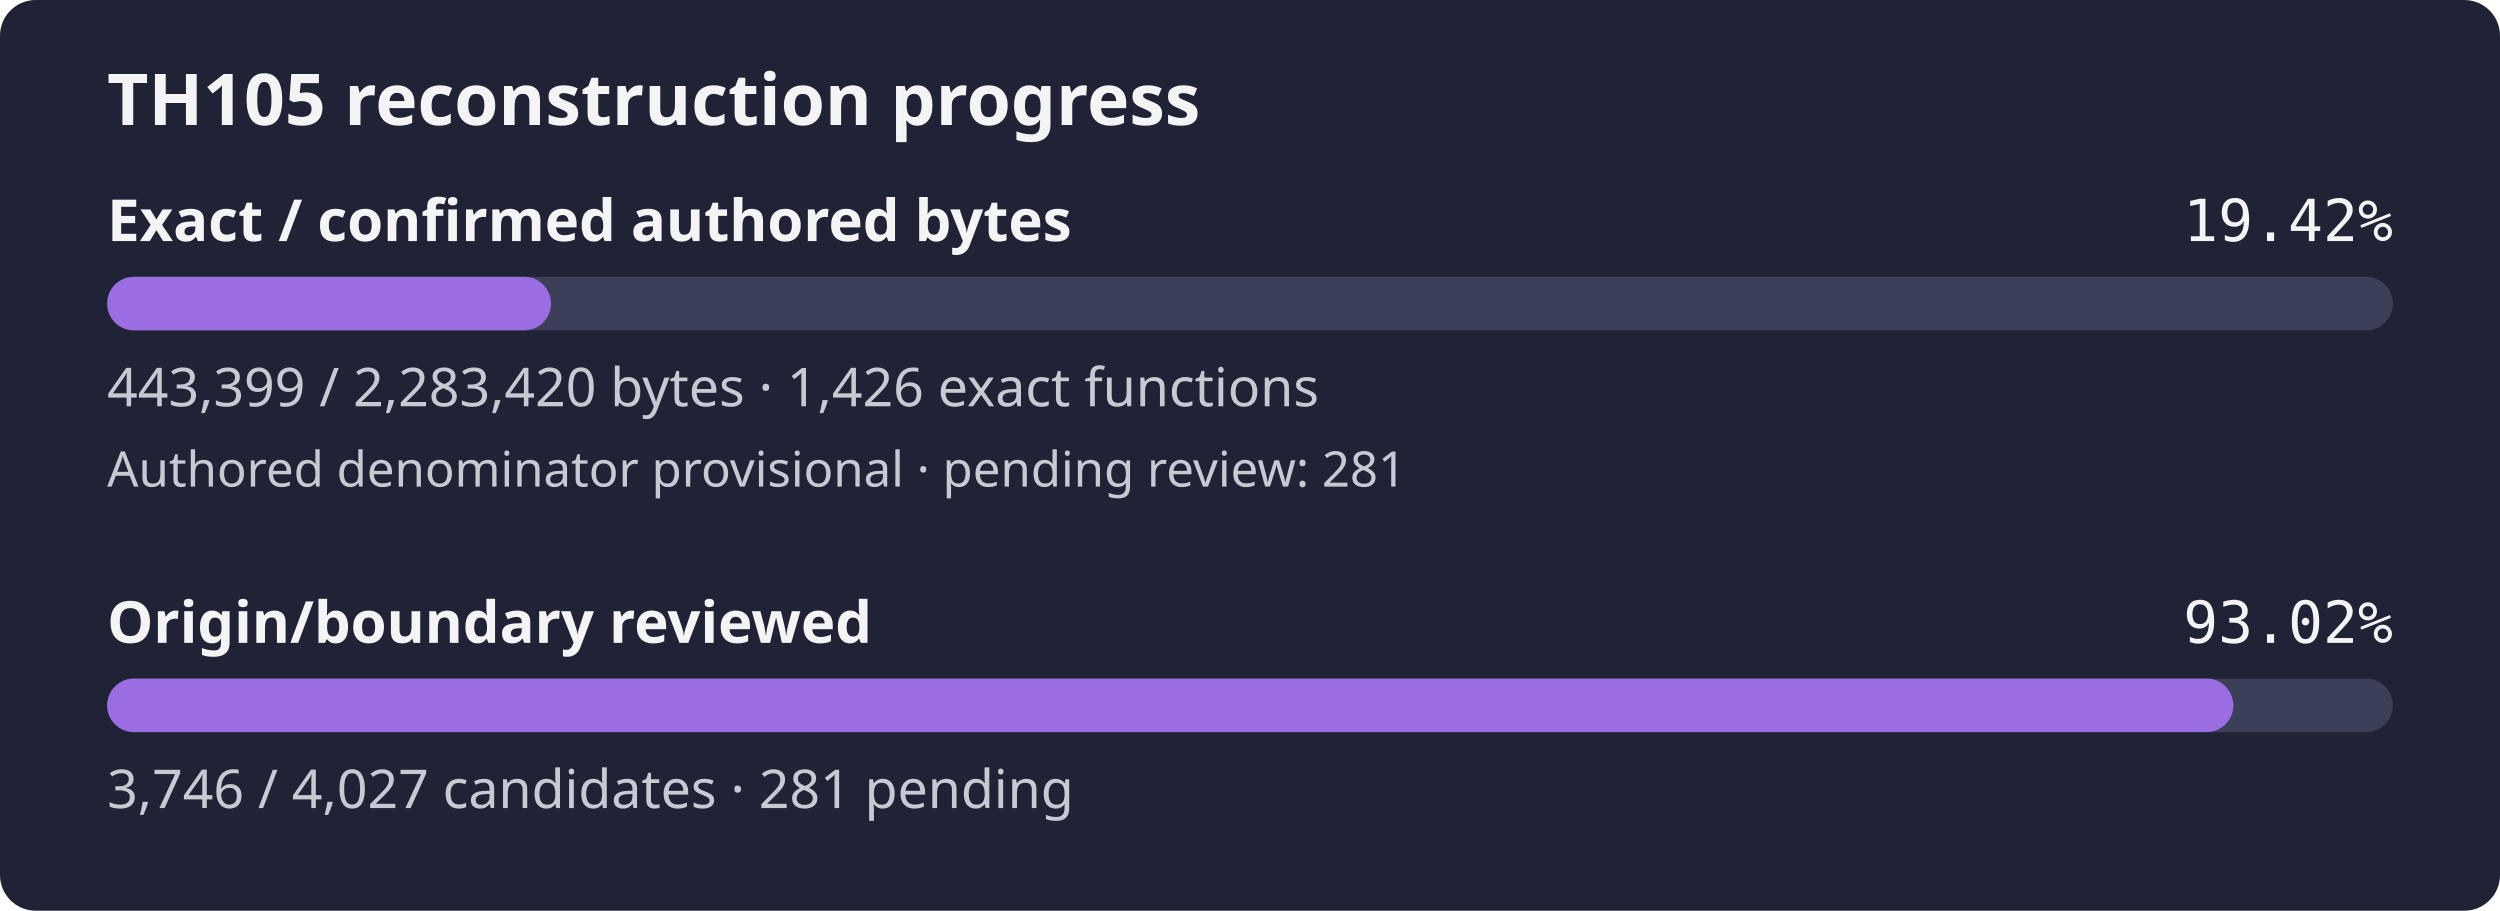
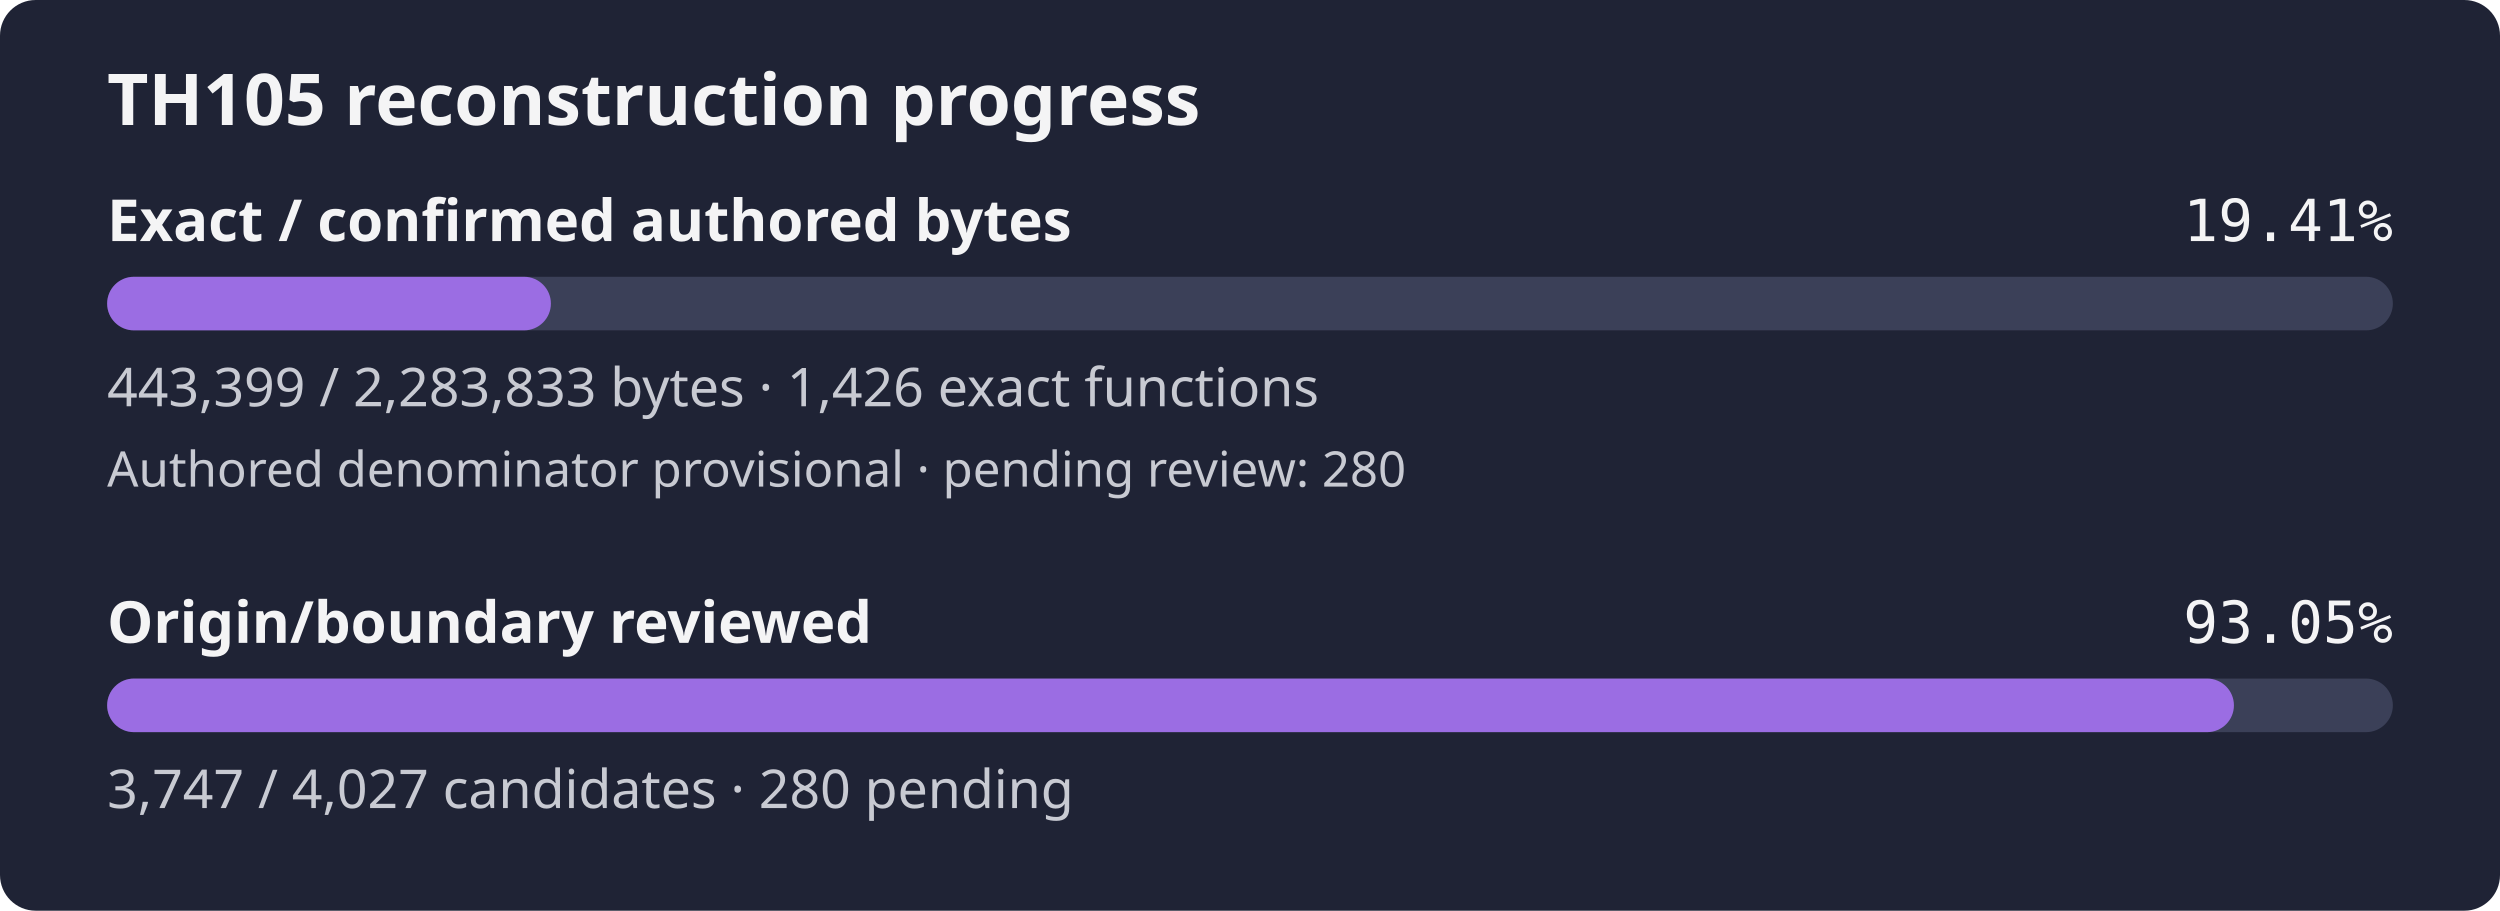
- <svg xmlns="http://www.w3.org/2000/svg" width="560" height="204" viewBox="0 0 560 204" role="img" aria-label="TH105 reconstruction progress: 19.42% of confirmed authored bytes exact; authored denominator provisional, origin review 93.02%">
+ <svg xmlns="http://www.w3.org/2000/svg" width="560" height="204" viewBox="0 0 560 204" role="img" aria-label="TH105 reconstruction progress: 19.41% of confirmed authored bytes exact; authored denominator provisional, origin review 93.05%">
  <rect width="560" height="204" rx="8" fill="#1f2335" />
  <text x="24" y="28" fill="#f4f4f5" font-family="sans-serif" font-size="16" font-weight="600">TH105 reconstruction progress</text>
  <text x="24" y="54" fill="#f4f4f5" font-family="sans-serif" font-size="13" font-weight="600">Exact / confirmed authored bytes</text>
-   <text x="536" y="54" fill="#f4f4f5" text-anchor="end" font-family="monospace" font-size="13">19.42%</text>
+   <text x="536" y="54" fill="#f4f4f5" text-anchor="end" font-family="monospace" font-size="13">19.41%</text>
  <rect id="exact-track" x="24" y="62" width="512" height="12" rx="6" fill="#3b4058" />
-   <rect id="exact-fill" x="24" y="62" width="99.42" height="12" rx="6" fill="#9b6de3" />
-   <text x="24" y="91" fill="#c8cad2" font-family="sans-serif" font-size="12">443,399 / 2,283,420 bytes · 1,426 exact functions</text>
-   <text x="24" y="109" fill="#c8cad2" font-family="sans-serif" font-size="11">Authored denominator provisional · pending review: 281</text>
+   <rect id="exact-fill" x="24" y="62" width="99.40" height="12" rx="6" fill="#9b6de3" />
+   <text x="24" y="91" fill="#c8cad2" font-family="sans-serif" font-size="12">443,399 / 2,283,833 bytes · 1,426 exact functions</text>
+   <text x="24" y="109" fill="#c8cad2" font-family="sans-serif" font-size="11">Authored denominator provisional · pending review: 280</text>
  <text x="24" y="144" fill="#f4f4f5" font-family="sans-serif" font-size="13" font-weight="600">Origin/boundary reviewed</text>
-   <text x="536" y="144" fill="#f4f4f5" text-anchor="end" font-family="monospace" font-size="13">93.02%</text>
+   <text x="536" y="144" fill="#f4f4f5" text-anchor="end" font-family="monospace" font-size="13">93.05%</text>
  <rect id="review-track" x="24" y="152" width="512" height="12" rx="6" fill="#3b4058" />
-   <rect id="review-fill" x="24" y="152" width="476.27" height="12" rx="6" fill="#9b6de3" />
-   <text x="24" y="181" fill="#c8cad2" font-family="sans-serif" font-size="12">3,746 / 4,027 candidates · 281 pending</text>
+   <rect id="review-fill" x="24" y="152" width="476.40" height="12" rx="6" fill="#9b6de3" />
+   <text x="24" y="181" fill="#c8cad2" font-family="sans-serif" font-size="12">3,747 / 4,027 candidates · 280 pending</text>
</svg>
